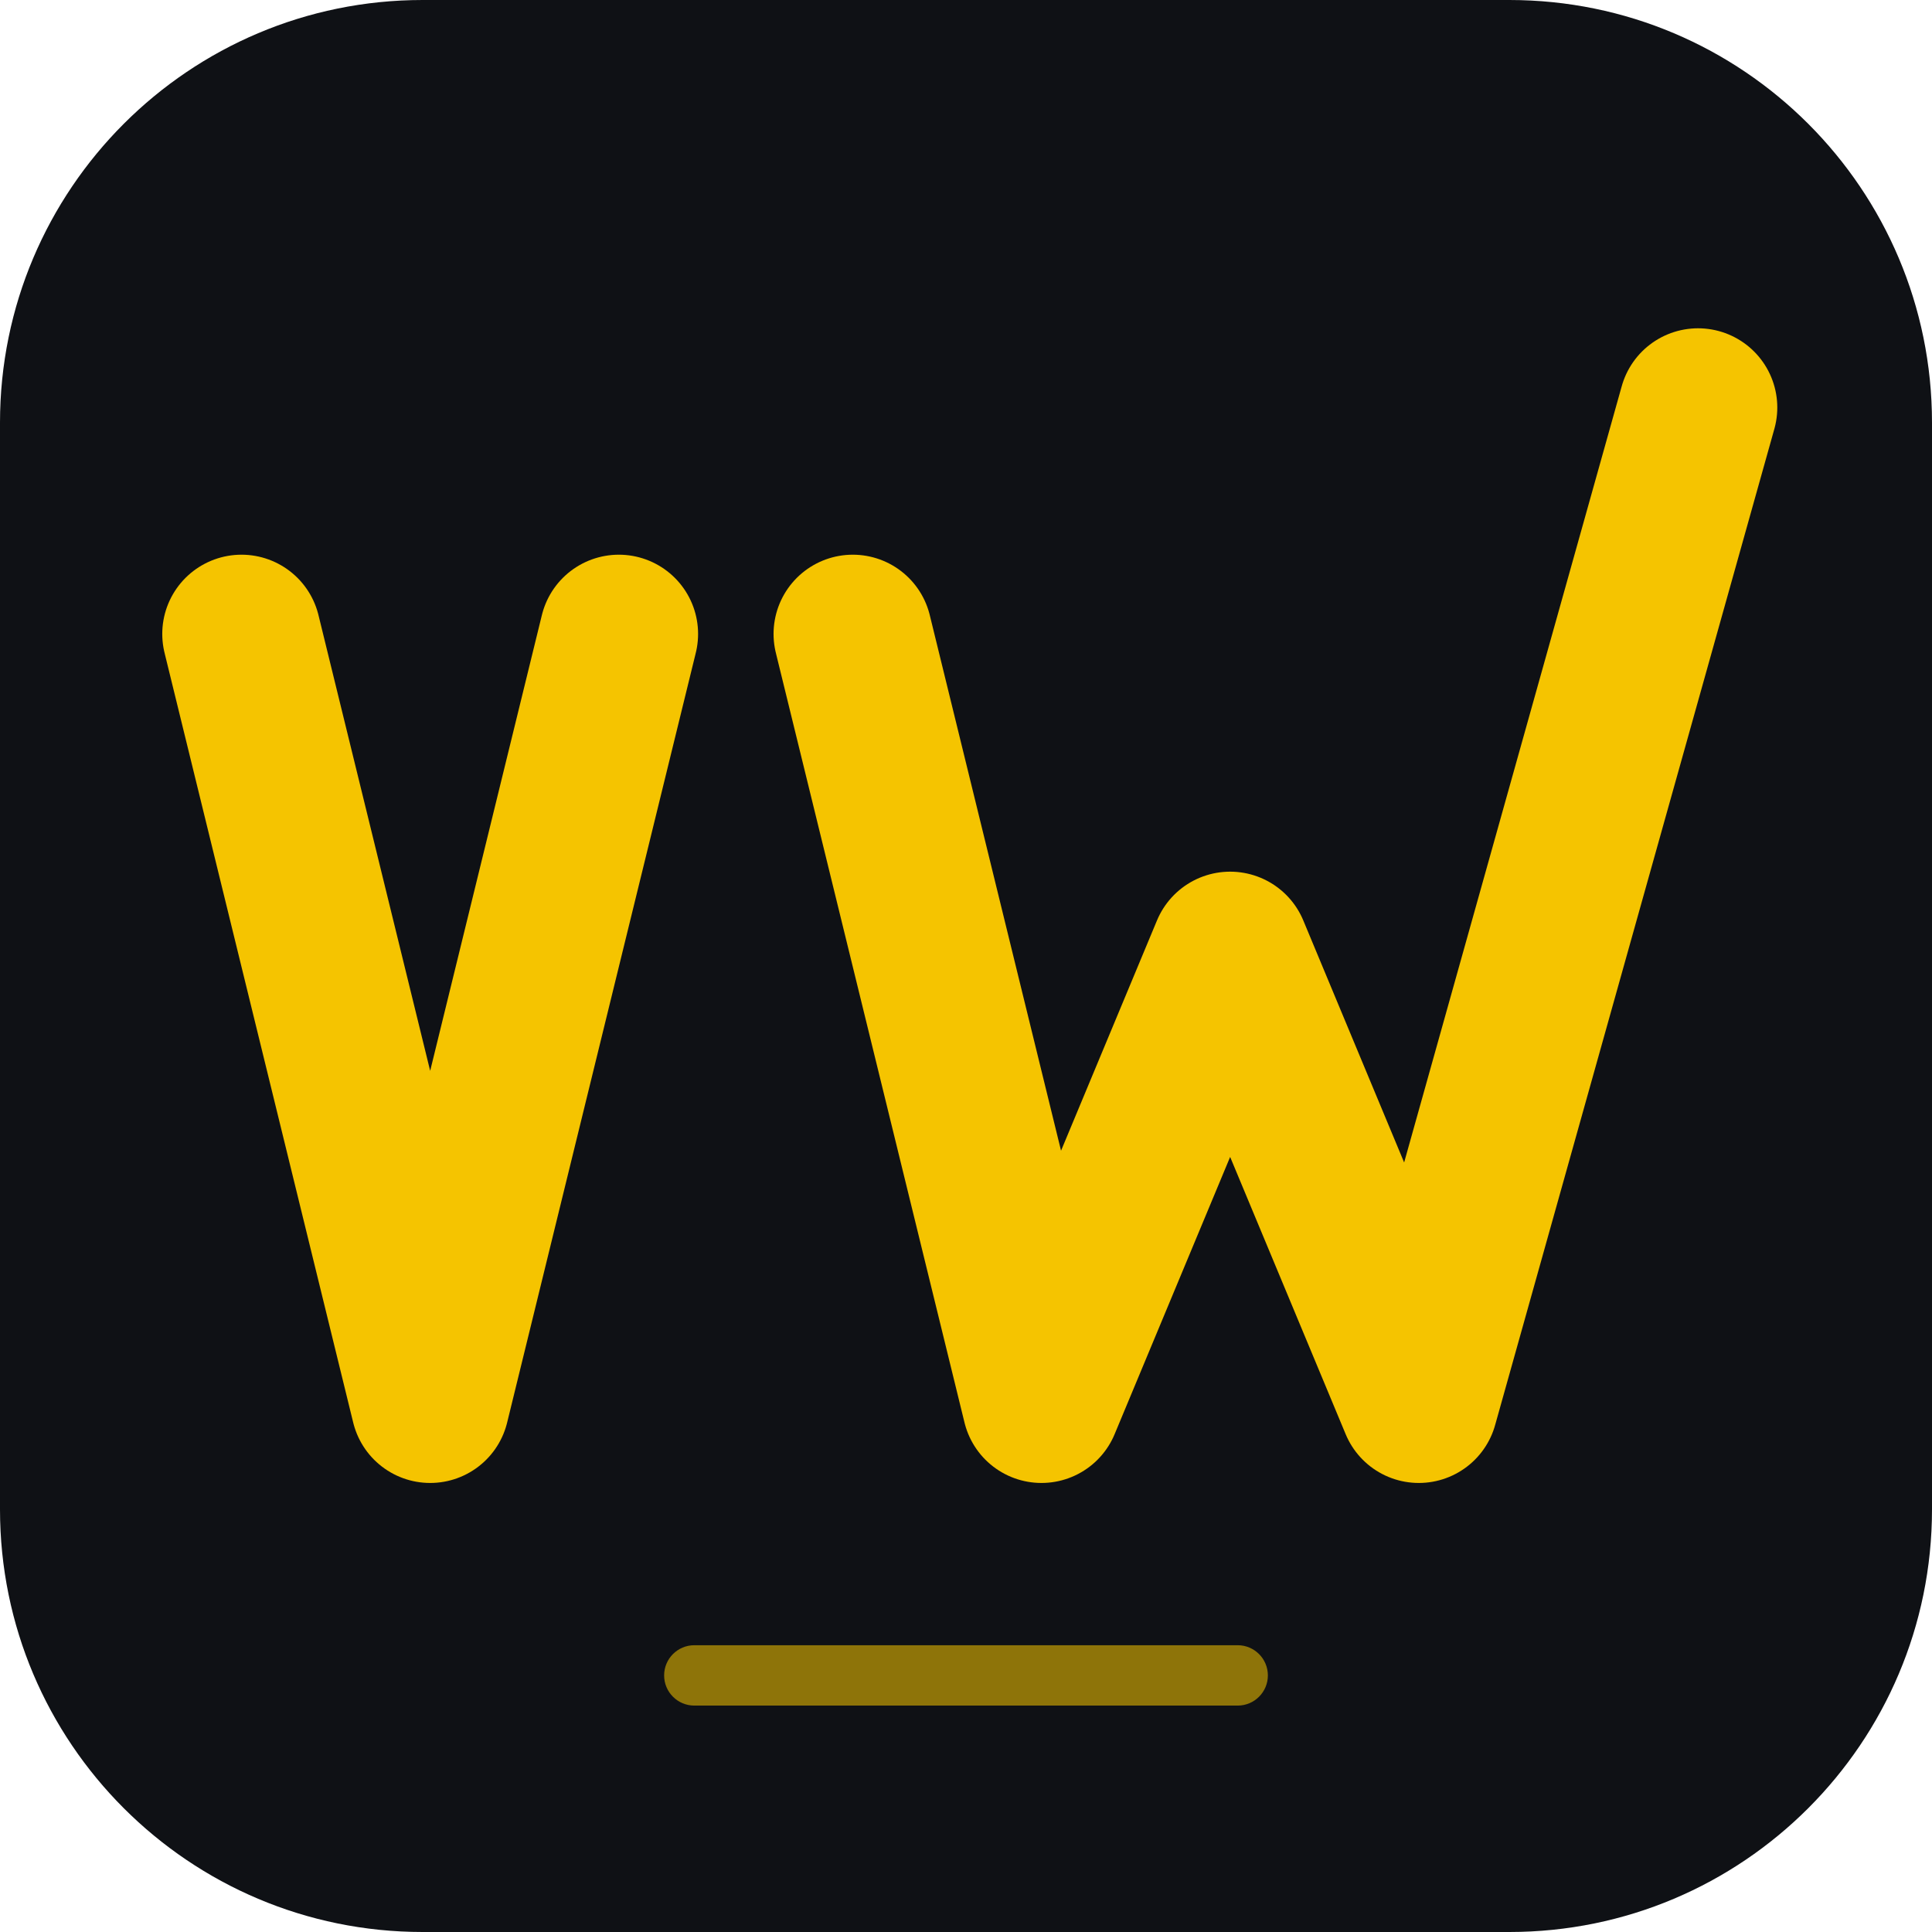
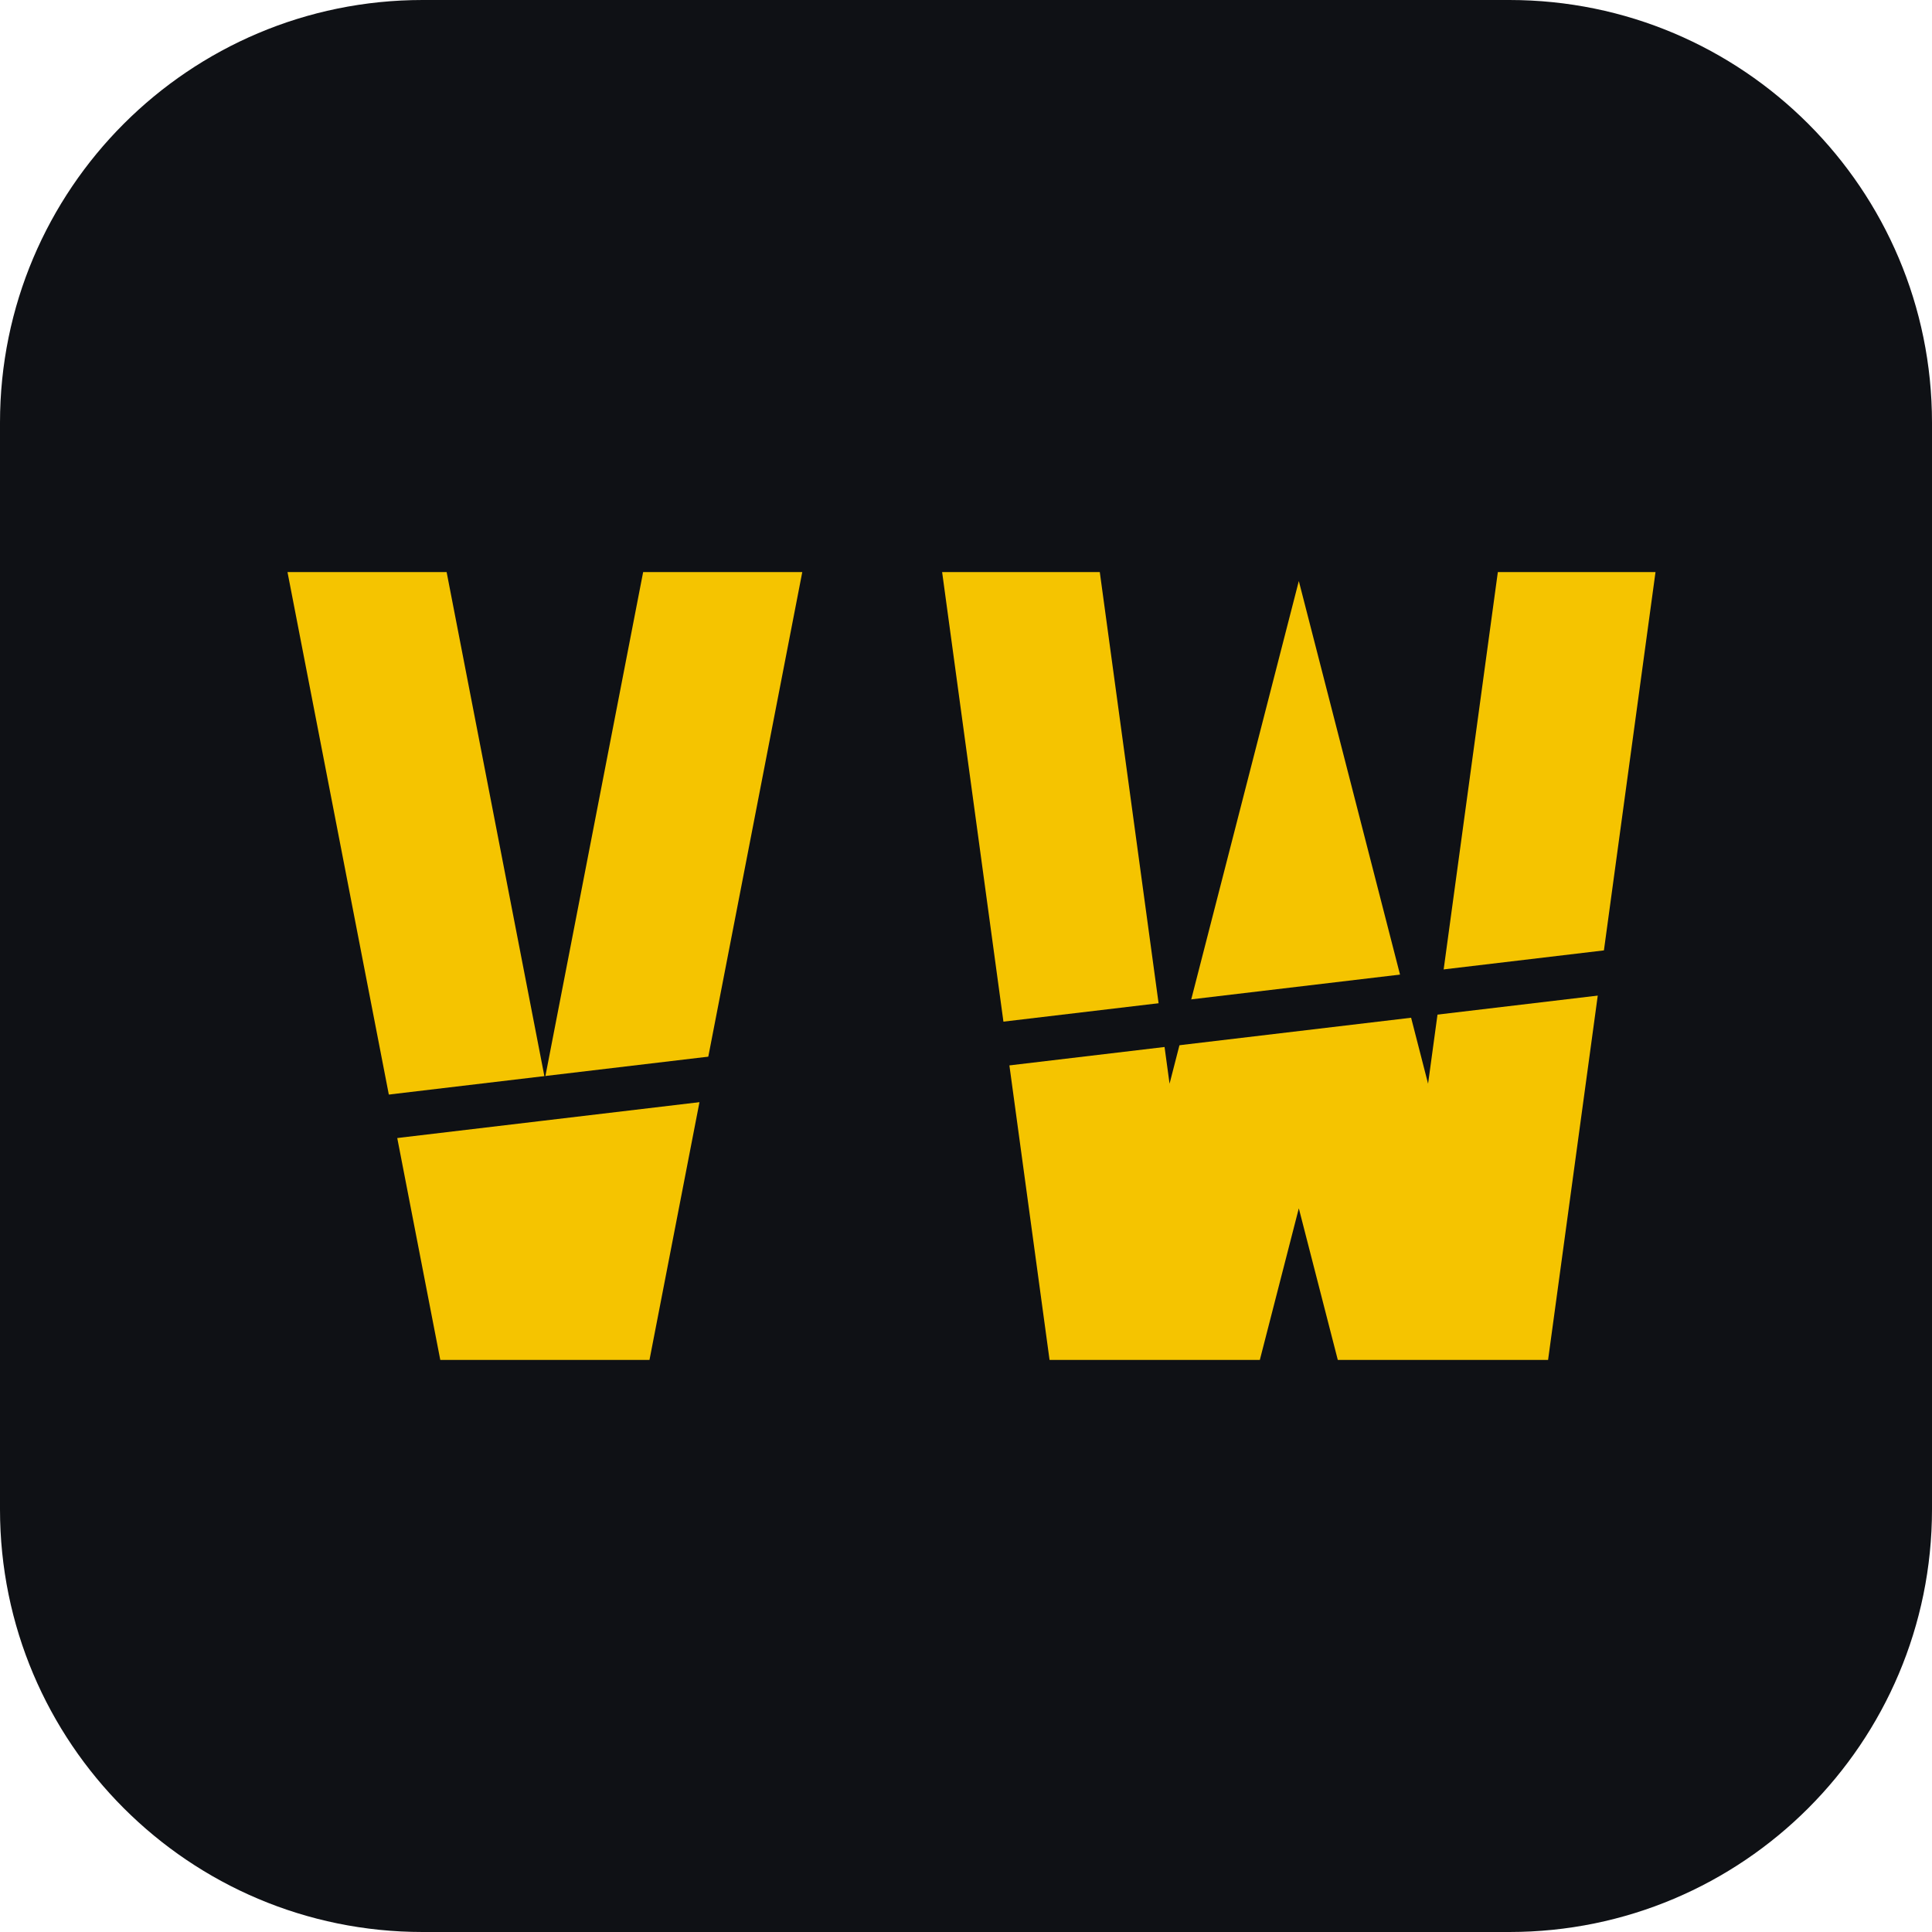
<svg xmlns="http://www.w3.org/2000/svg" viewBox="0 0 512 512" role="img" aria-label="VW Wallet Investments">
  <rect width="512" height="512" rx="112" fill="#0F1115" />
-   <g fill="none" stroke="#F5C400" stroke-width="42" stroke-linecap="round" stroke-linejoin="round">
-     <polyline points="64,168 114,372 164,168" />
-     <polyline points="226,168 276,372 326,252 376,372 450,108" />
+   <g transform="translate(256 256) scale(.9) translate(-254 -266)">
+     <defs>
+       <clipPath id="c">
+         <rect x="0" y="150" width="512" height="232" />
+       </clipPath>
+     </defs>
+     <g clip-path="url(#c)" fill="none" stroke="#F5C400" stroke-width="46" stroke-miterlimit="30" stroke-linejoin="miter" stroke-linecap="butt">
+       <polyline points="66,90 130,420 194,90" />
+       <polyline points="262,90 307,420 352,245 397,420 442,90" />
+     </g>
+     <path d="M20 318 L492 262" stroke="#0F1115" stroke-width="13" fill="none" />
  </g>
-   <rect x="176" y="436" width="160" height="16" rx="8" fill="#F5C400" opacity=".55" />
</svg>
